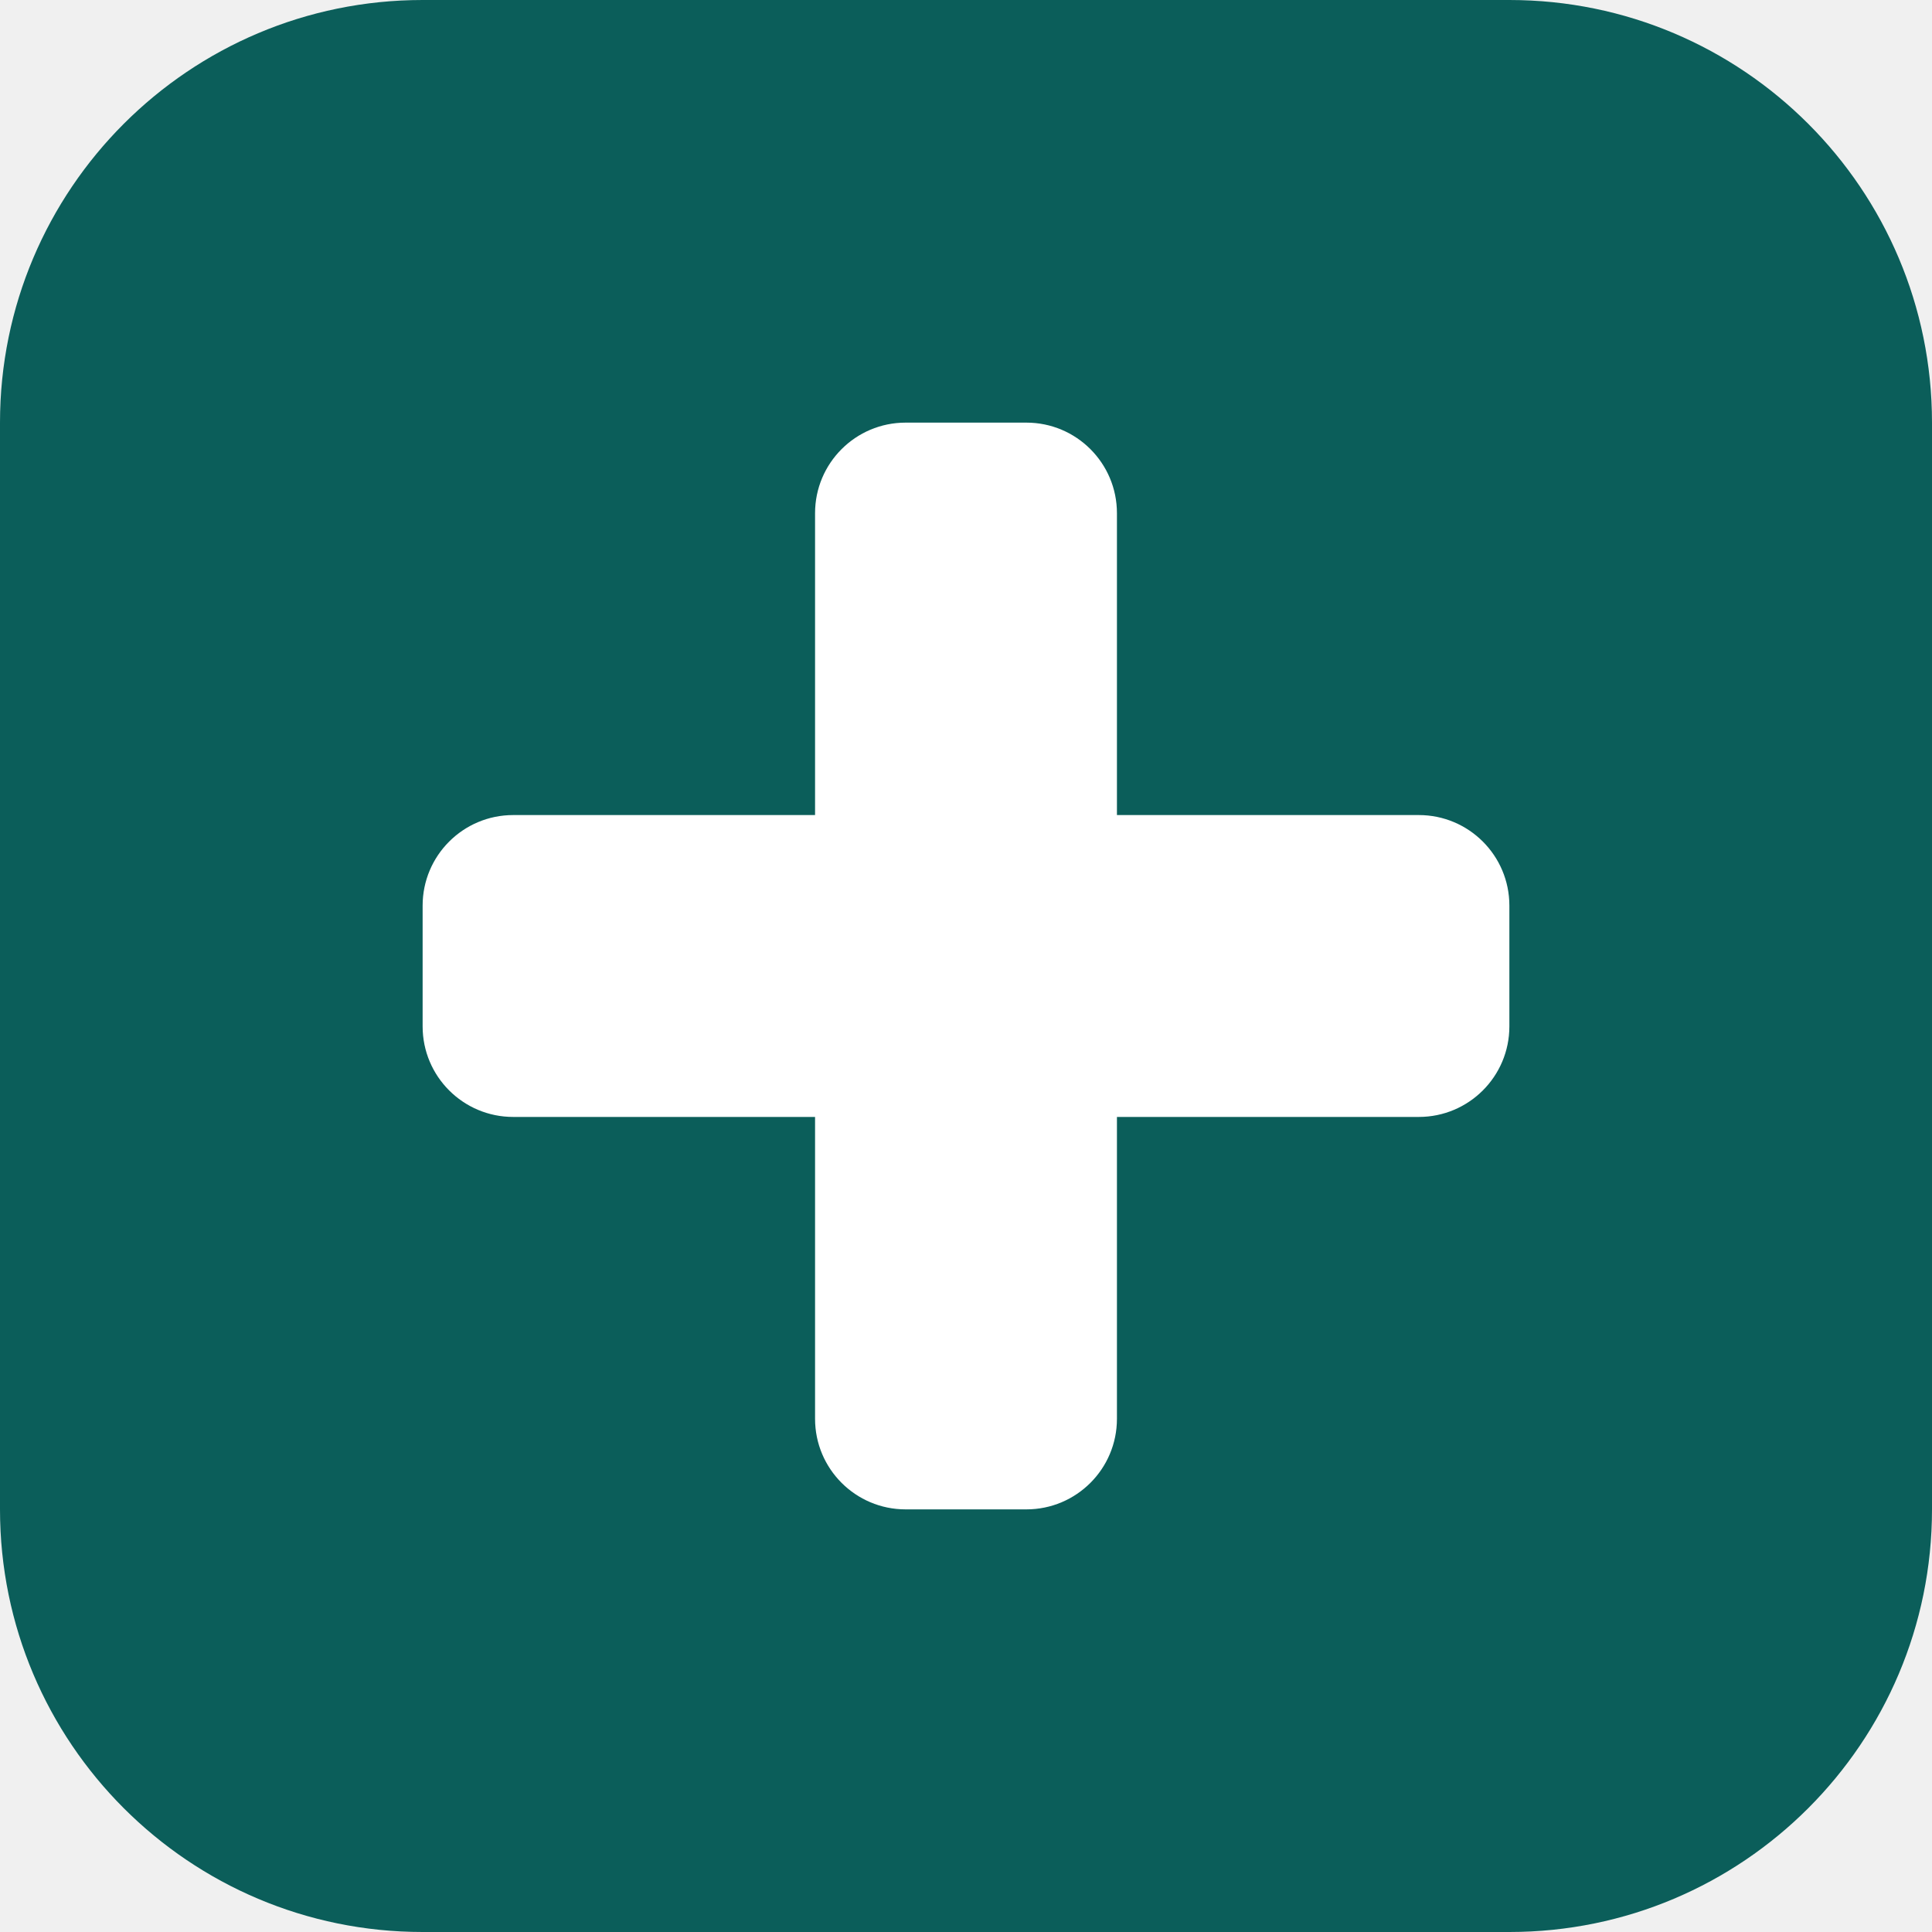
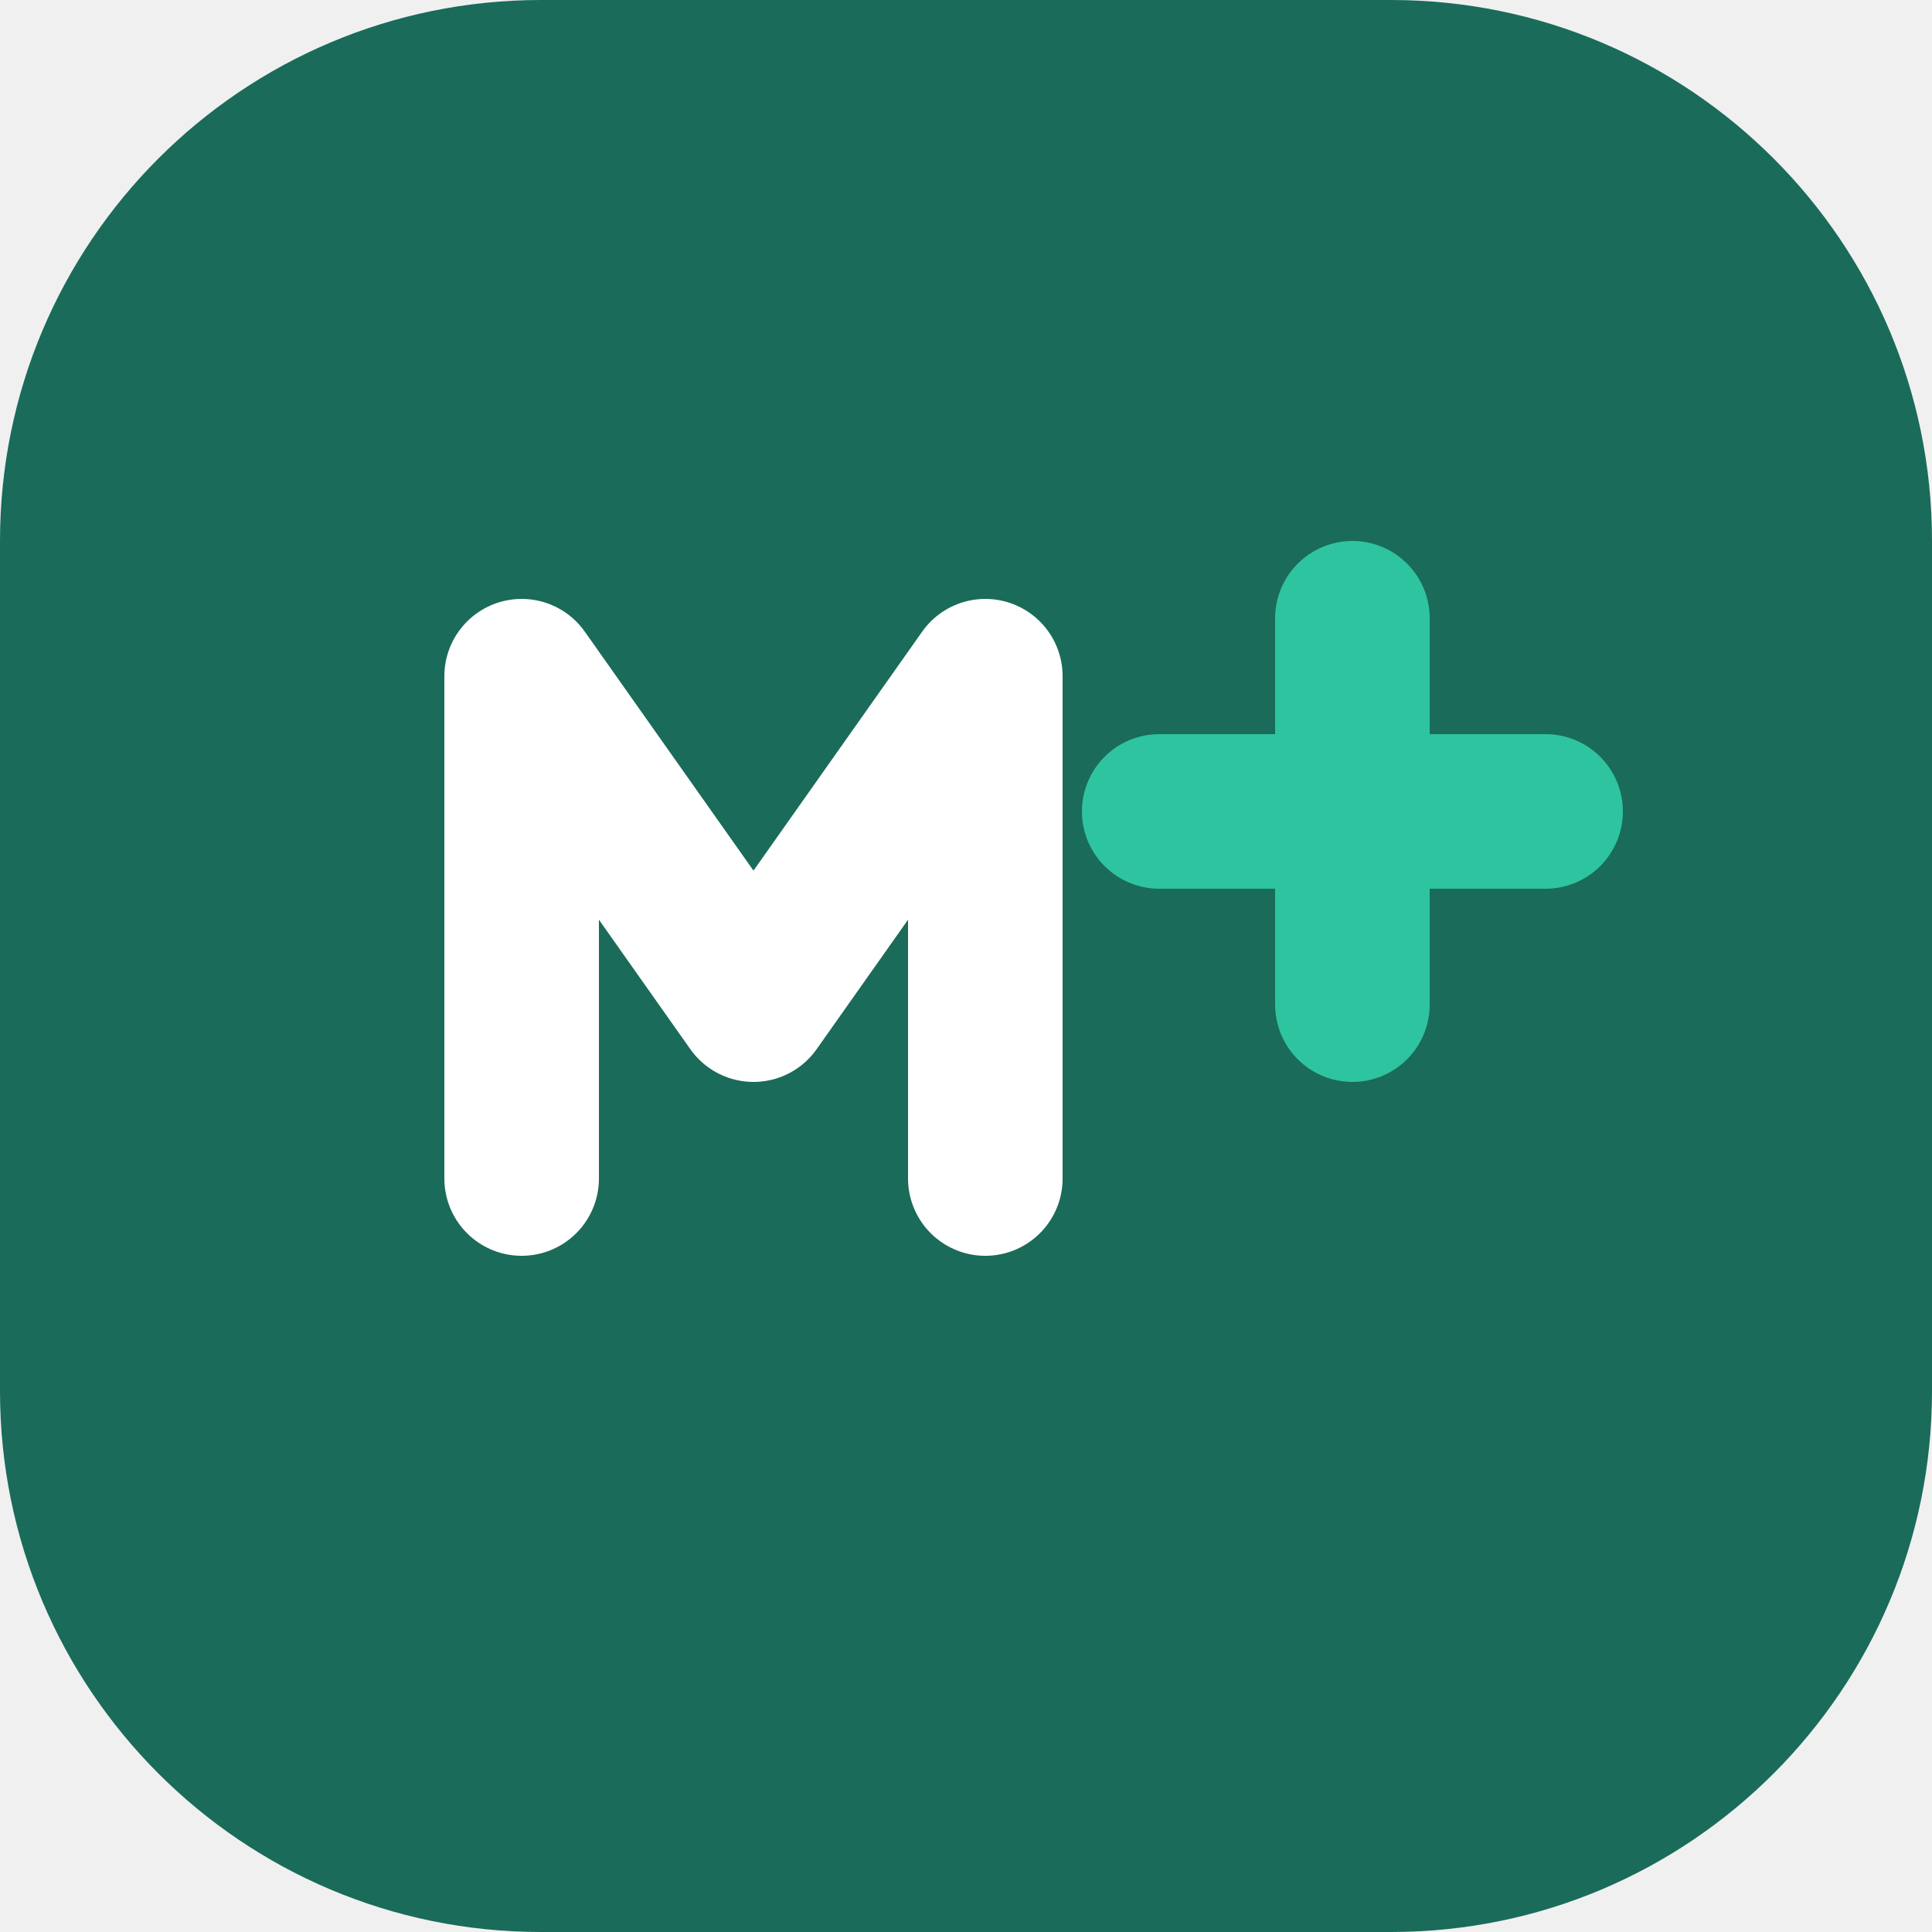
- <svg xmlns="http://www.w3.org/2000/svg" viewBox="0 0 64 64">
-   <rect width="64" height="64" rx="14" fill="#0b5e5a" />
-   <rect x="27" y="14" width="10" height="36" rx="3" fill="#fff" />
-   <rect x="14" y="27" width="36" height="10" rx="3" fill="#fff" />
+ <svg xmlns="http://www.w3.org/2000/svg" viewBox="0 0 100 100">
+   <rect width="100" height="100" rx="28" fill="#1A6B5A" />
+   <path d="M27 61V35l12 17 12-17v26" fill="none" stroke="#fff" stroke-width="8" stroke-linecap="round" stroke-linejoin="round" />
+   <path d="M70 32v20M60 42h20" stroke="#2EC4A0" stroke-width="8" stroke-linecap="round" />
</svg>
